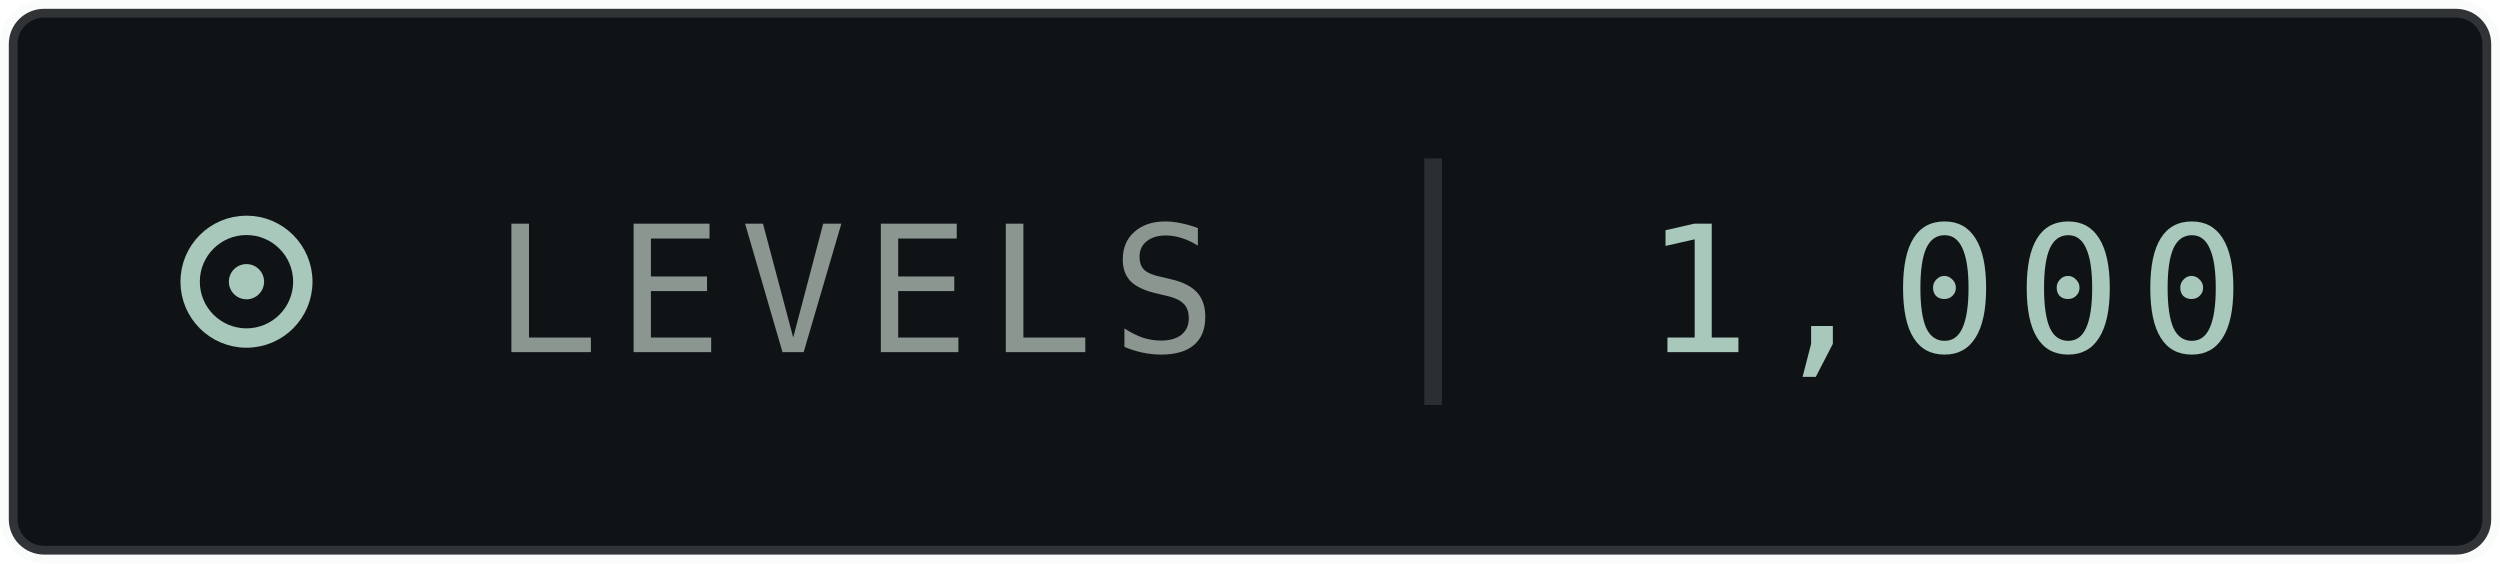
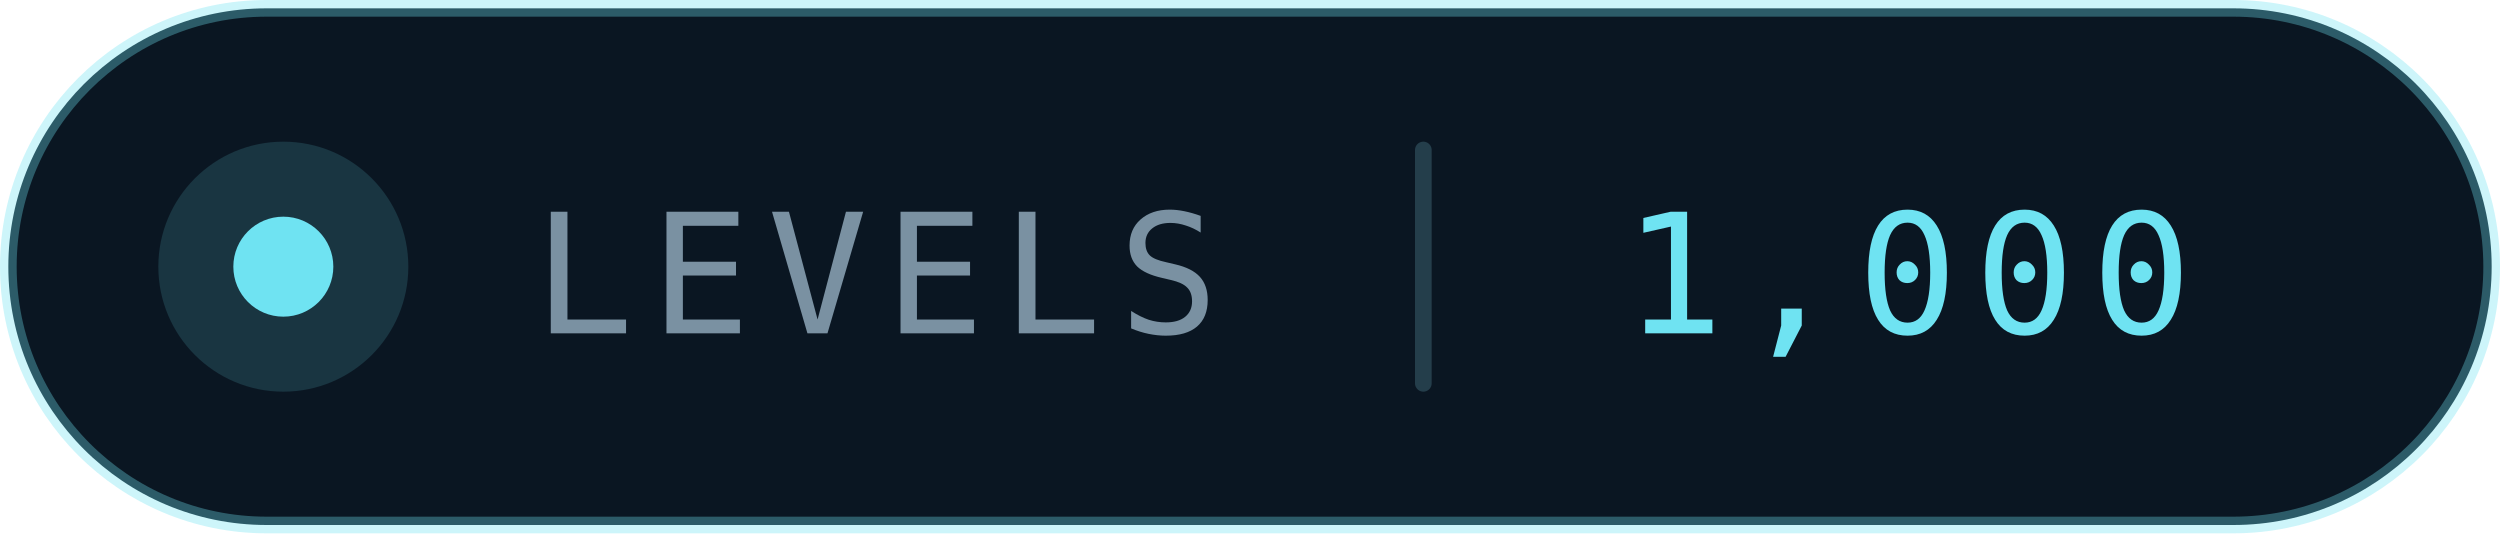
- <svg xmlns="http://www.w3.org/2000/svg" width="142" height="32" viewBox="0 0 142 32" role="img" aria-label="LEVELS 1,000">
+ <svg xmlns="http://www.w3.org/2000/svg" width="150" height="32" viewBox="0 0 150 32" role="img" aria-label="LEVELS 1,000">
  <defs>
-     <style>.s{font-family:'Playfair Display',Georgia,'Times New Roman',serif;font-style:italic}.m{font-family:'DM Mono',ui-monospace,'SF Mono',Menlo,Consolas,monospace}.b{font-family:'DM Sans','Segoe UI',Helvetica,Arial,sans-serif}</style>
+     <style>.s{font-family:'Playfair Display',Georgia,'Times New Roman',serif}.si{font-family:'Playfair Display',Georgia,'Times New Roman',serif;font-style:italic}.m{font-family:'DM Mono',ui-monospace,'SF Mono',Menlo,Consolas,monospace}.b{font-family:'DM Sans','Segoe UI',Helvetica,Arial,sans-serif}</style>
  </defs>
-   <rect x="0.5" y="0.5" width="141" height="31" rx="2" fill="#101316" stroke="#dbe1e1" stroke-width="1" stroke-opacity="0.16" />
-   <circle cx="14" cy="16" r="3.2" fill="none" stroke="#a8c8bb" stroke-width="1.1" />
-   <circle cx="14" cy="16" r="1" fill="#a8c8bb" />
-   <text x="28" y="20" class="m" font-size="10" fill="#8b9690" letter-spacing="1" textLength="41.4" lengthAdjust="spacing">LEVELS</text>
-   <line x1="81.4" y1="9" x2="81.4" y2="23" stroke="#dbe1e1" stroke-opacity="0.14" stroke-width="1" />
-   <text x="93.4" y="20" class="m" font-size="10" fill="#a8c8bb" letter-spacing="1" textLength="34.5" lengthAdjust="spacing">1,000</text>
+   <rect x="0.5" y="0.5" width="149" height="31" rx="15.5" fill="#0a1622" stroke="#6fe3f2" stroke-width="1" stroke-opacity="0.34" />
+   <circle cx="17" cy="16" r="7.5" fill="#6fe3f2" fill-opacity="0.15" />
+   <circle cx="17" cy="16" r="3" fill="#6fe3f2" />
+   <text x="32" y="20" class="m" font-size="10" fill="#7a91a2" letter-spacing="1" textLength="41.4" lengthAdjust="spacing">LEVELS</text>
+   <line x1="85.4" y1="9" x2="85.4" y2="23" stroke="#8fdcf0" stroke-opacity="0.2" stroke-width="1" stroke-linecap="round" />
+   <text x="97.4" y="20" class="m" font-size="10" font-weight="500" fill="#6fe3f2" letter-spacing="1" textLength="34.5" lengthAdjust="spacing">1,000</text>
</svg>
